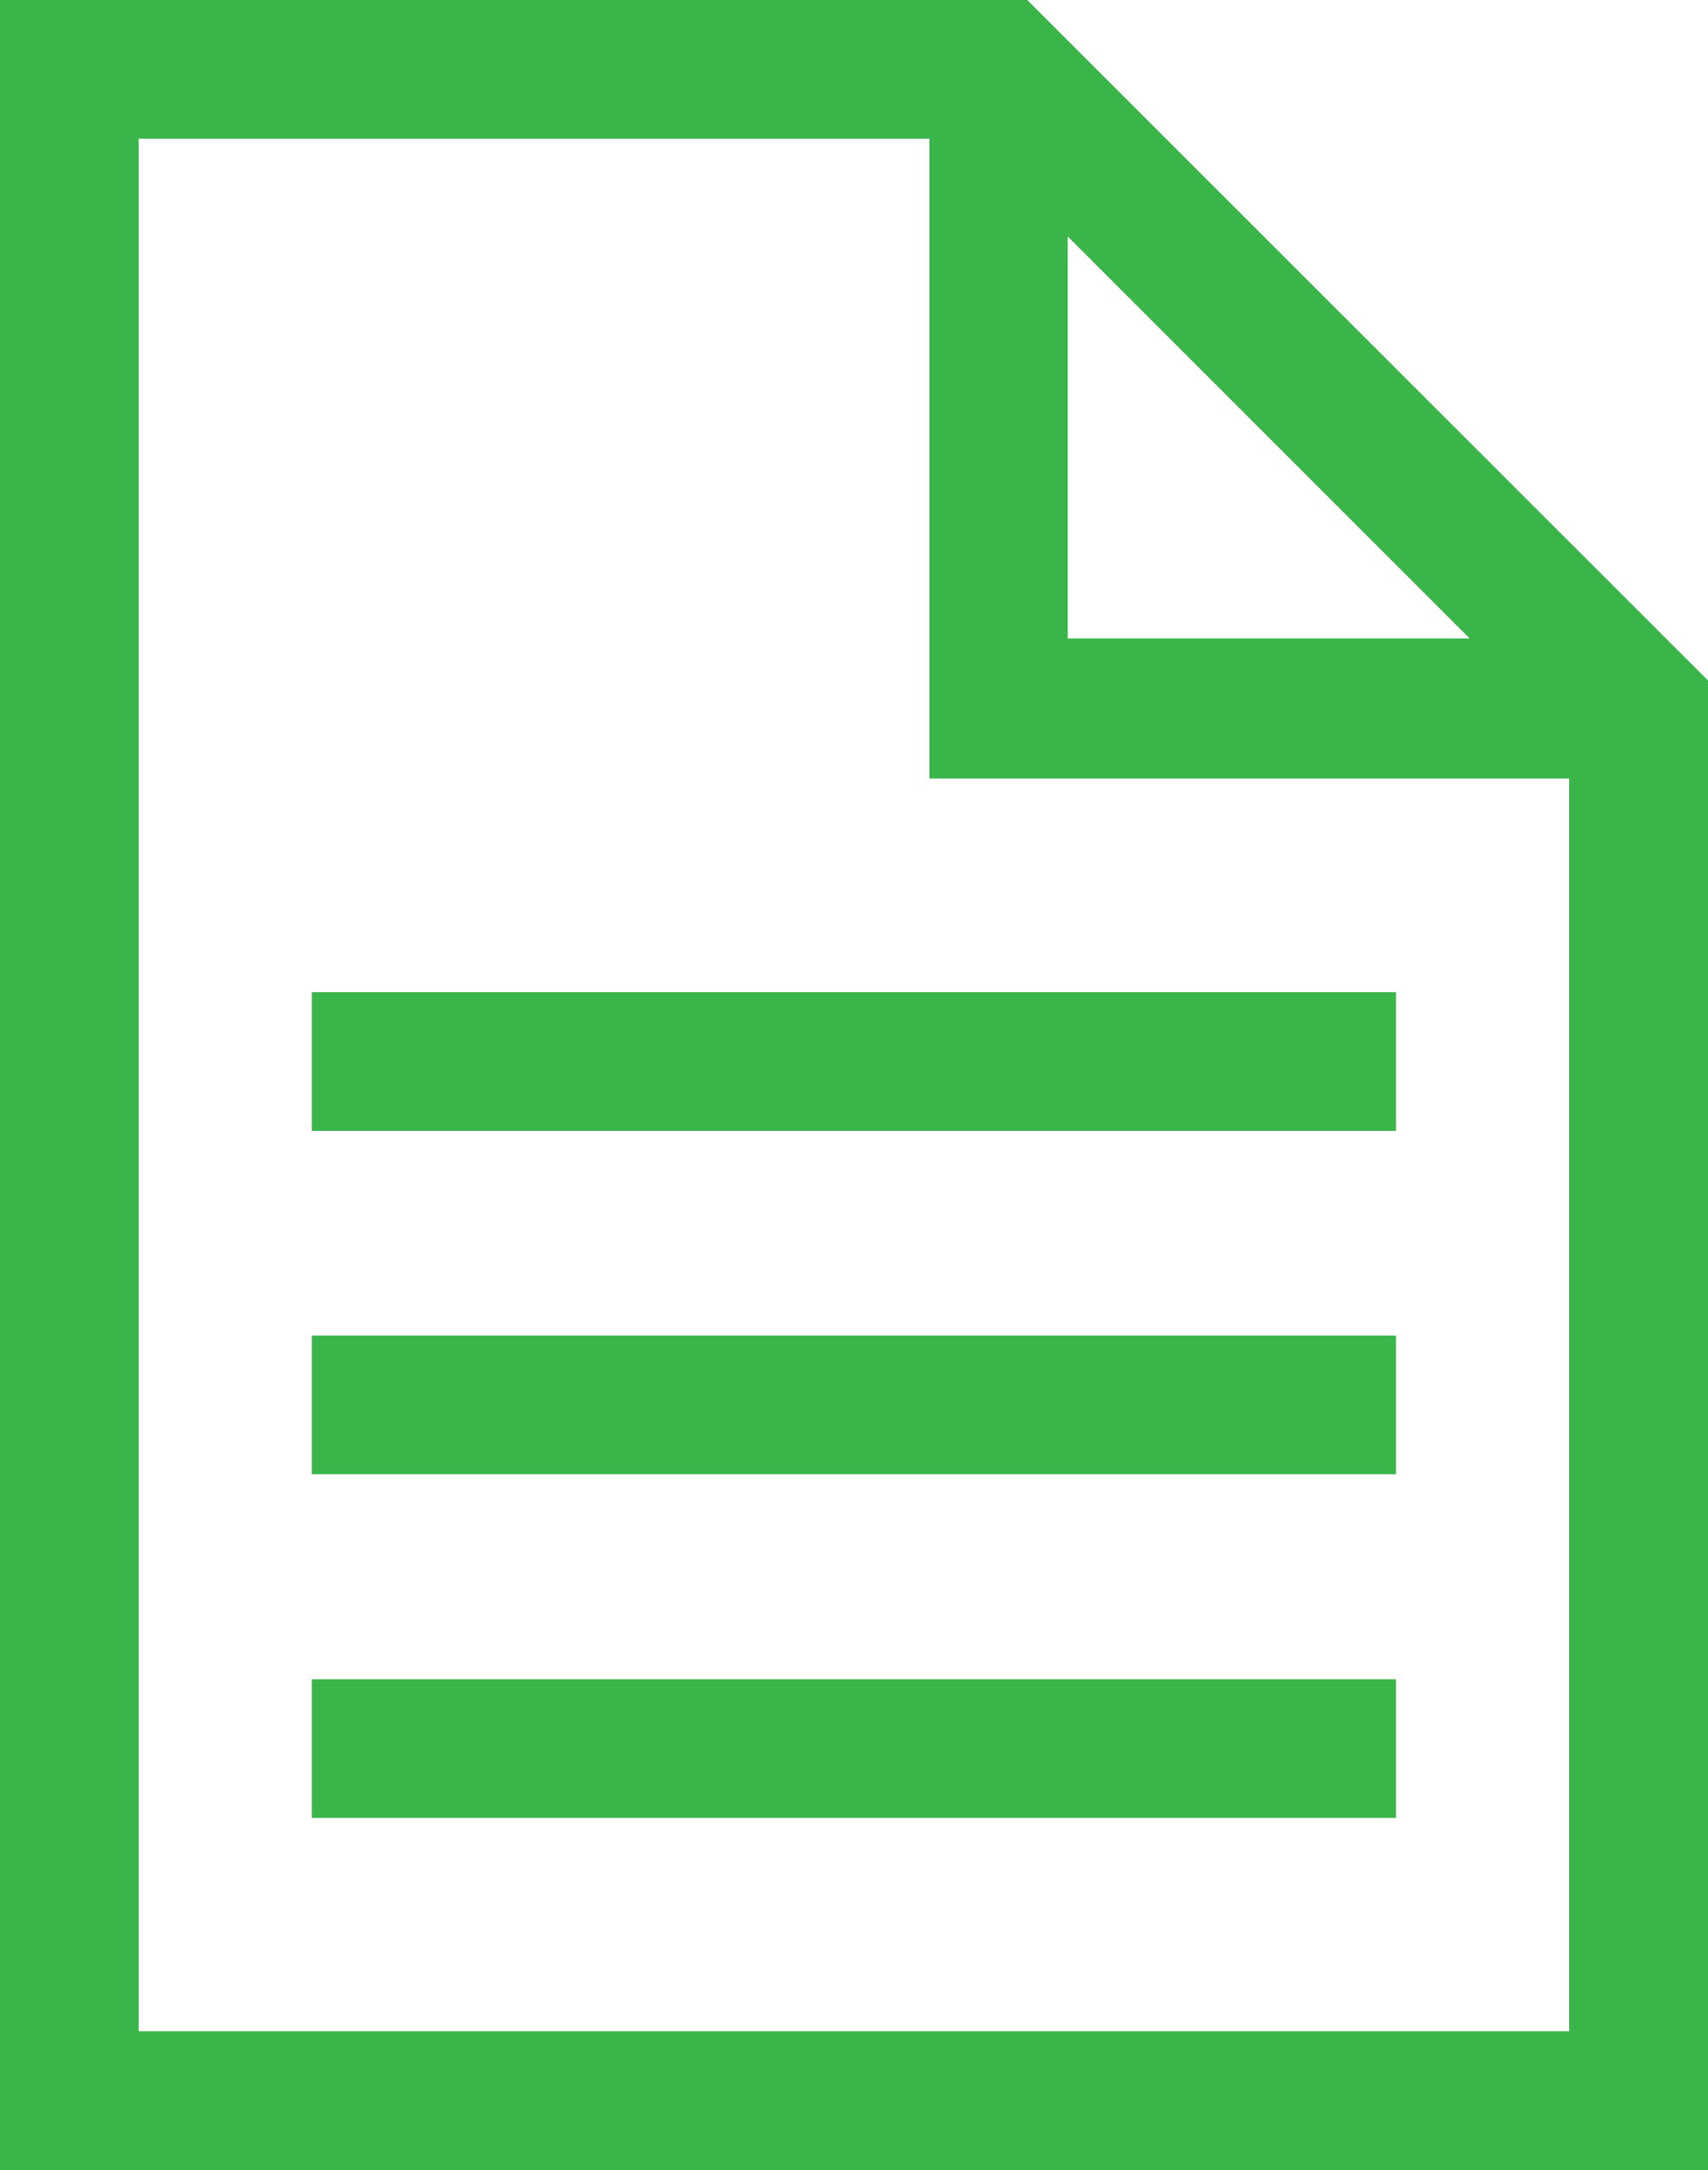
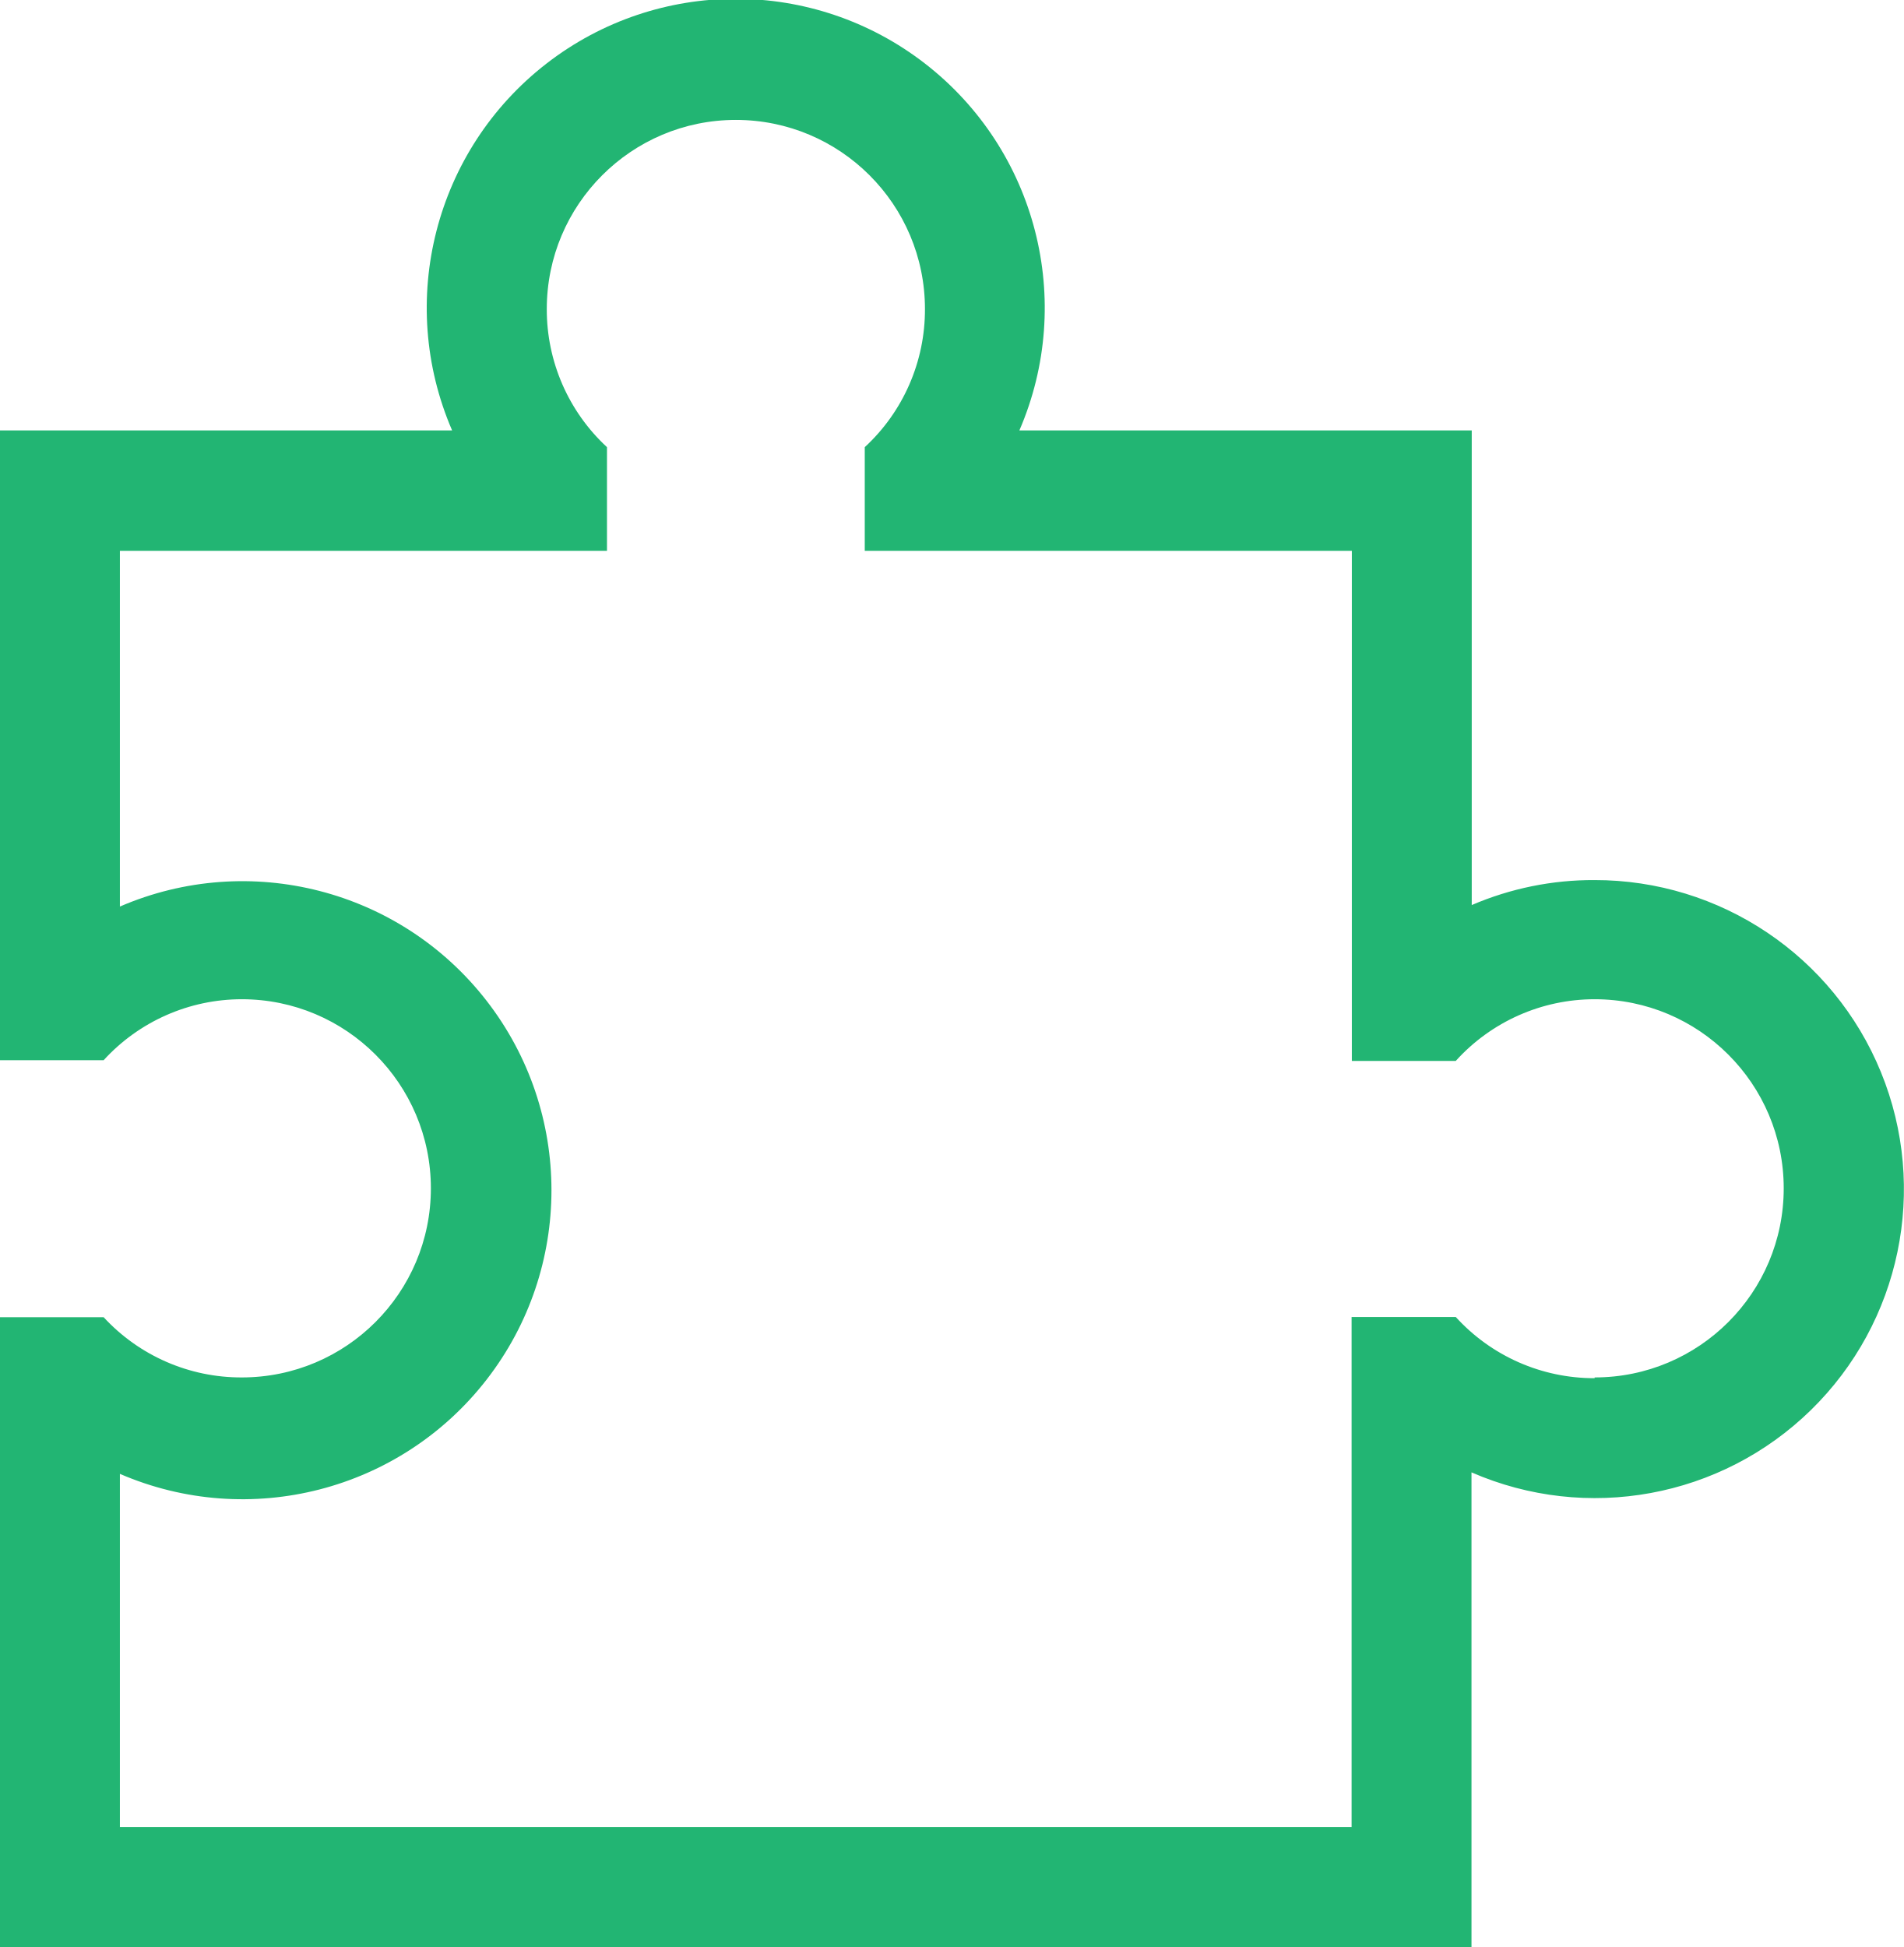
- <svg xmlns="http://www.w3.org/2000/svg" viewBox="0 0 50.99 64.78">
+ <svg xmlns="http://www.w3.org/2000/svg" viewBox="0 0 76.21 77.94">
  <defs>
-     <style>.cls-1{fill:#39b54a;}</style>
+     <style>.cls-1{fill:#22b573;}</style>
  </defs>
  <g id="Layer_2" data-name="Layer 2">
    <g id="Текст">
-       <path class="cls-1" d="M30.67,0H0V64.78H51V20.32Zm1.21,7.06,12,12h-12ZM4.14,60.64V4.14H27.75v19.1h19.1v37.4Z" />
-       <rect class="cls-1" x="9.31" y="29.62" width="32.37" height="4.14" />
-       <rect class="cls-1" x="9.31" y="39.87" width="32.37" height="4.14" />
-       <rect class="cls-1" x="9.31" y="50.13" width="32.37" height="4.14" />
+       <path class="cls-1" d="M63.84,35.23a12.31,12.31,0,0,0-4.92,1v-19H40.81a12.37,12.37,0,1,0-22.71,0H0V42.44H4.15A7.49,7.49,0,0,1,9.68,40a7.57,7.57,0,1,1,0,15.14,7.49,7.49,0,0,1-5.53-2.41H0V77.94H58.91v-19a12.37,12.37,0,1,0,4.92-23.71Zm0,19.94a7.49,7.49,0,0,1-5.56-2.45H54.11V73.14H4.8V59a12.37,12.37,0,1,0,0-22.71V22.05H24.3V17.9a7.5,7.5,0,0,1-2.41-5.53,7.57,7.57,0,0,1,15.14,0,7.49,7.49,0,0,1-2.41,5.53v4.15h19.5V42.47h4.16A7.49,7.49,0,0,1,63.84,40a7.57,7.57,0,1,1,0,15.14Z" />
    </g>
  </g>
</svg>
